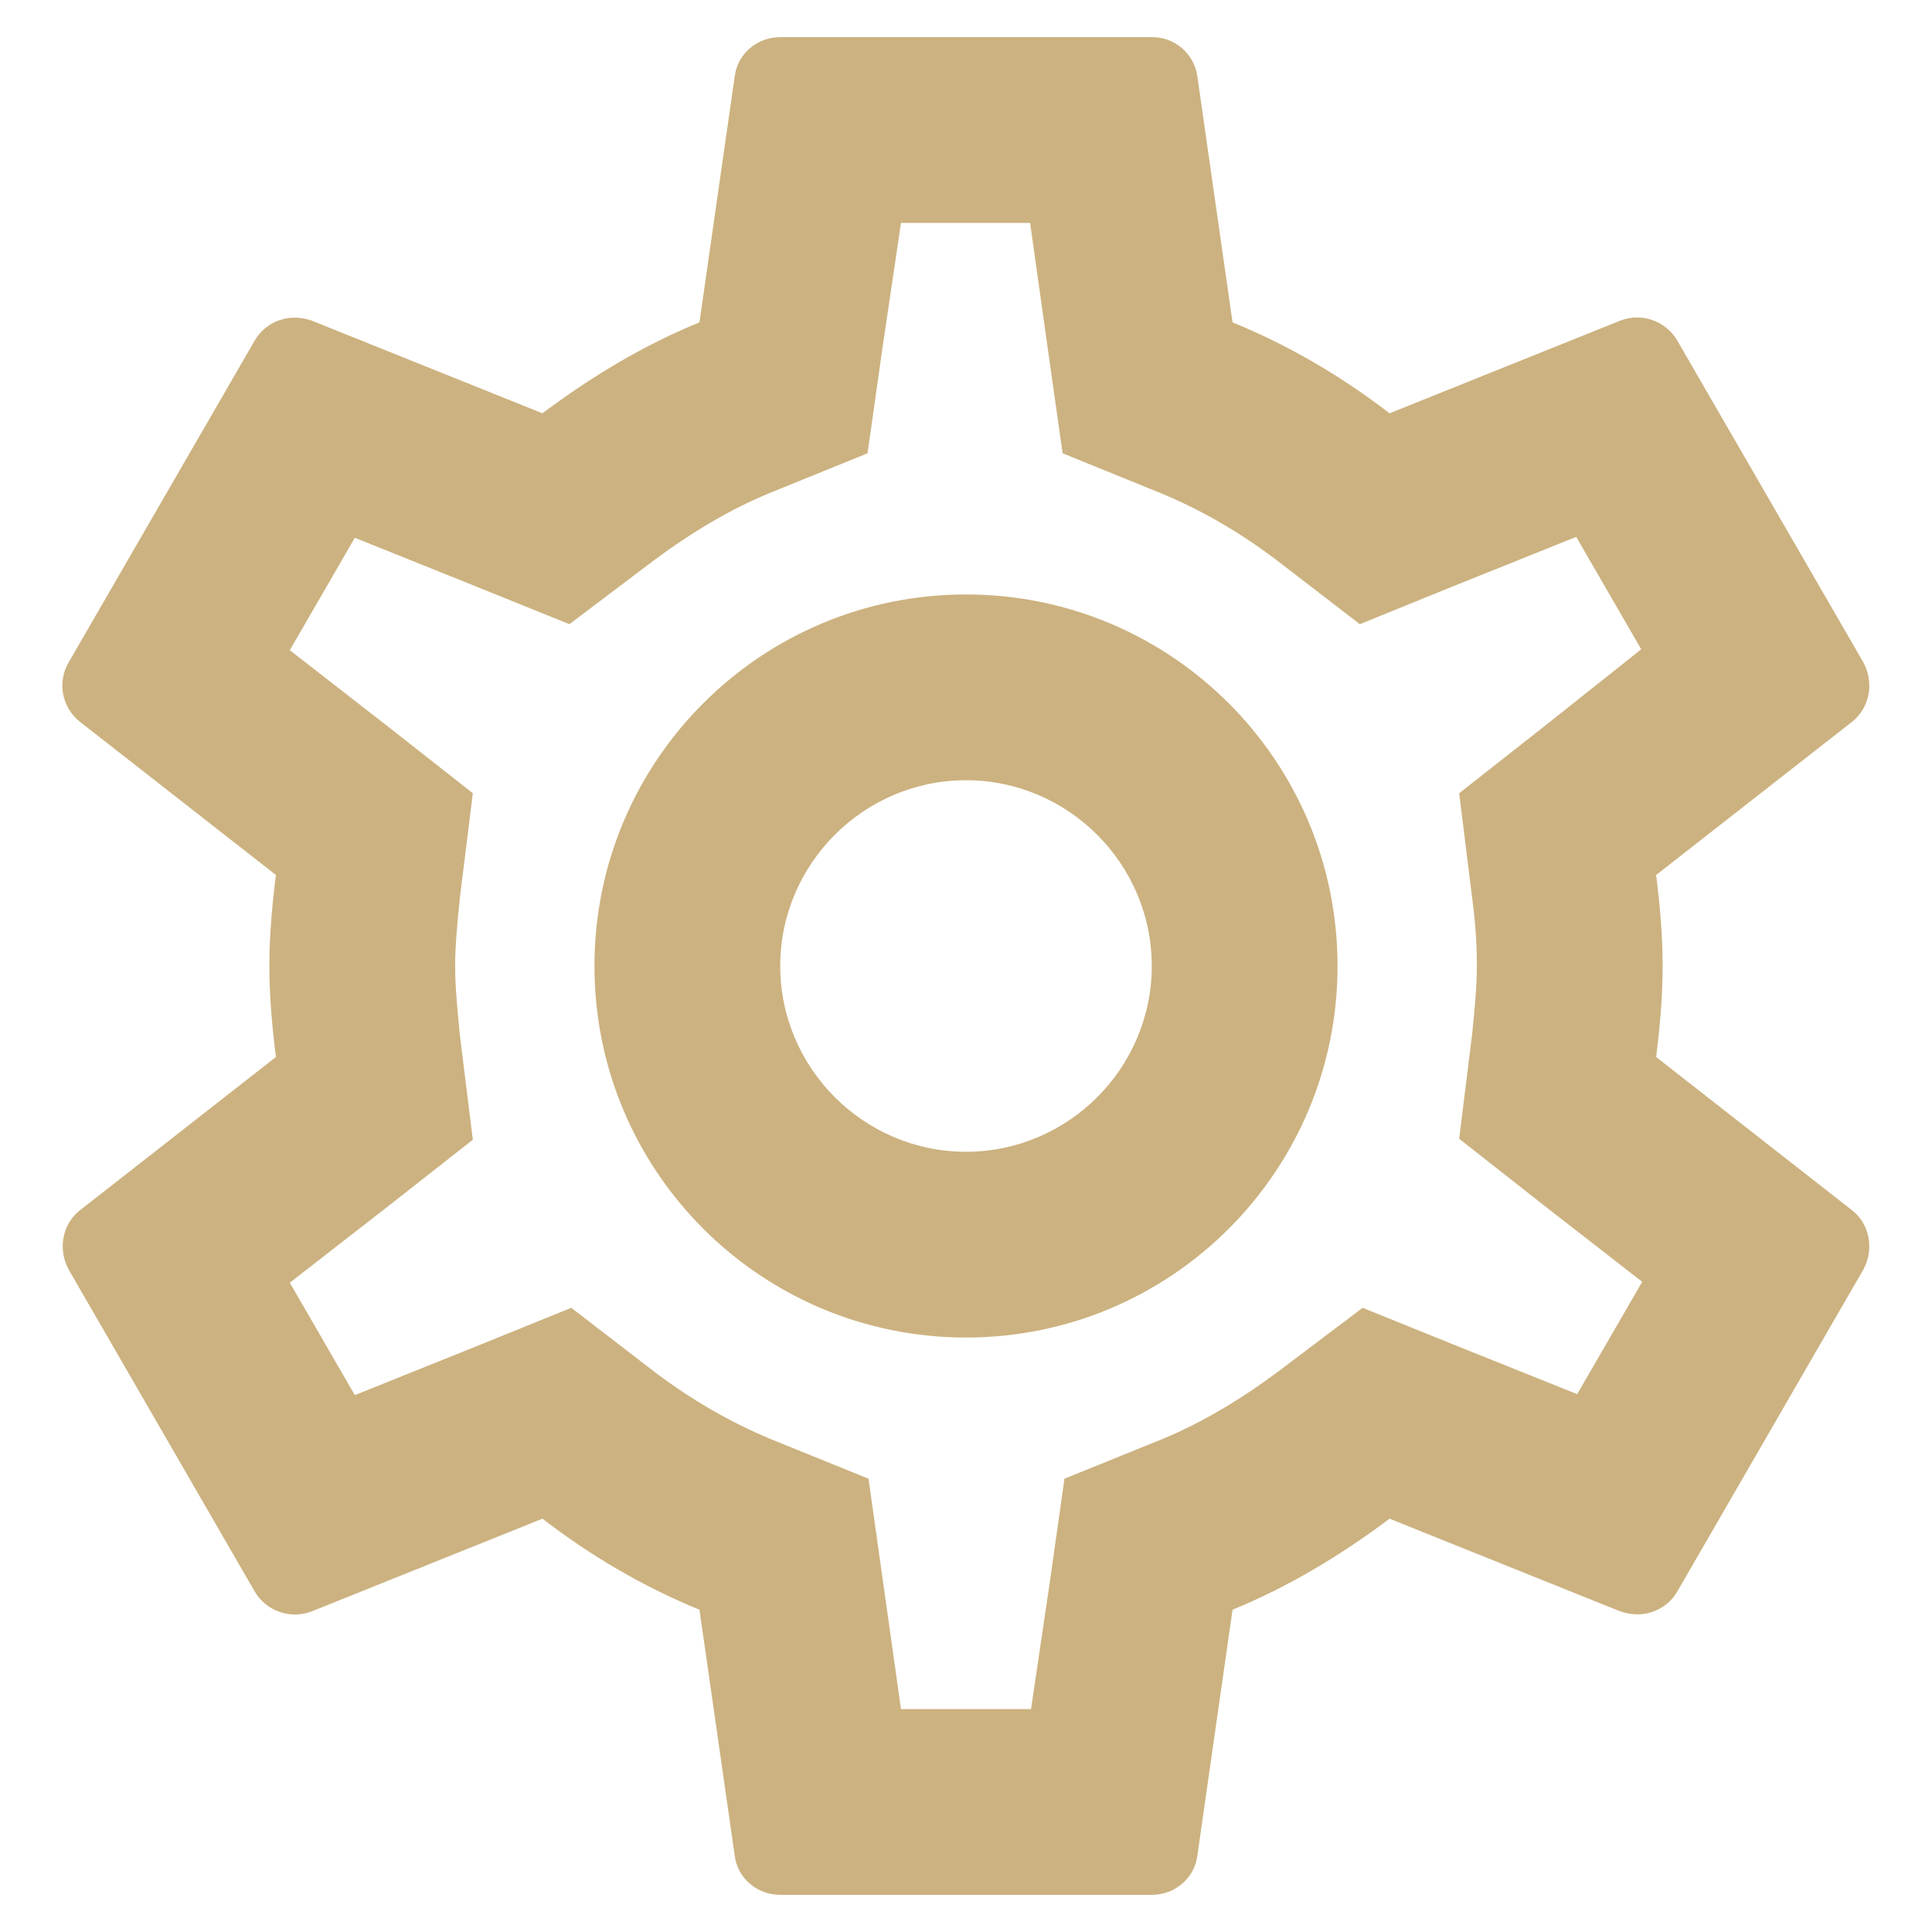
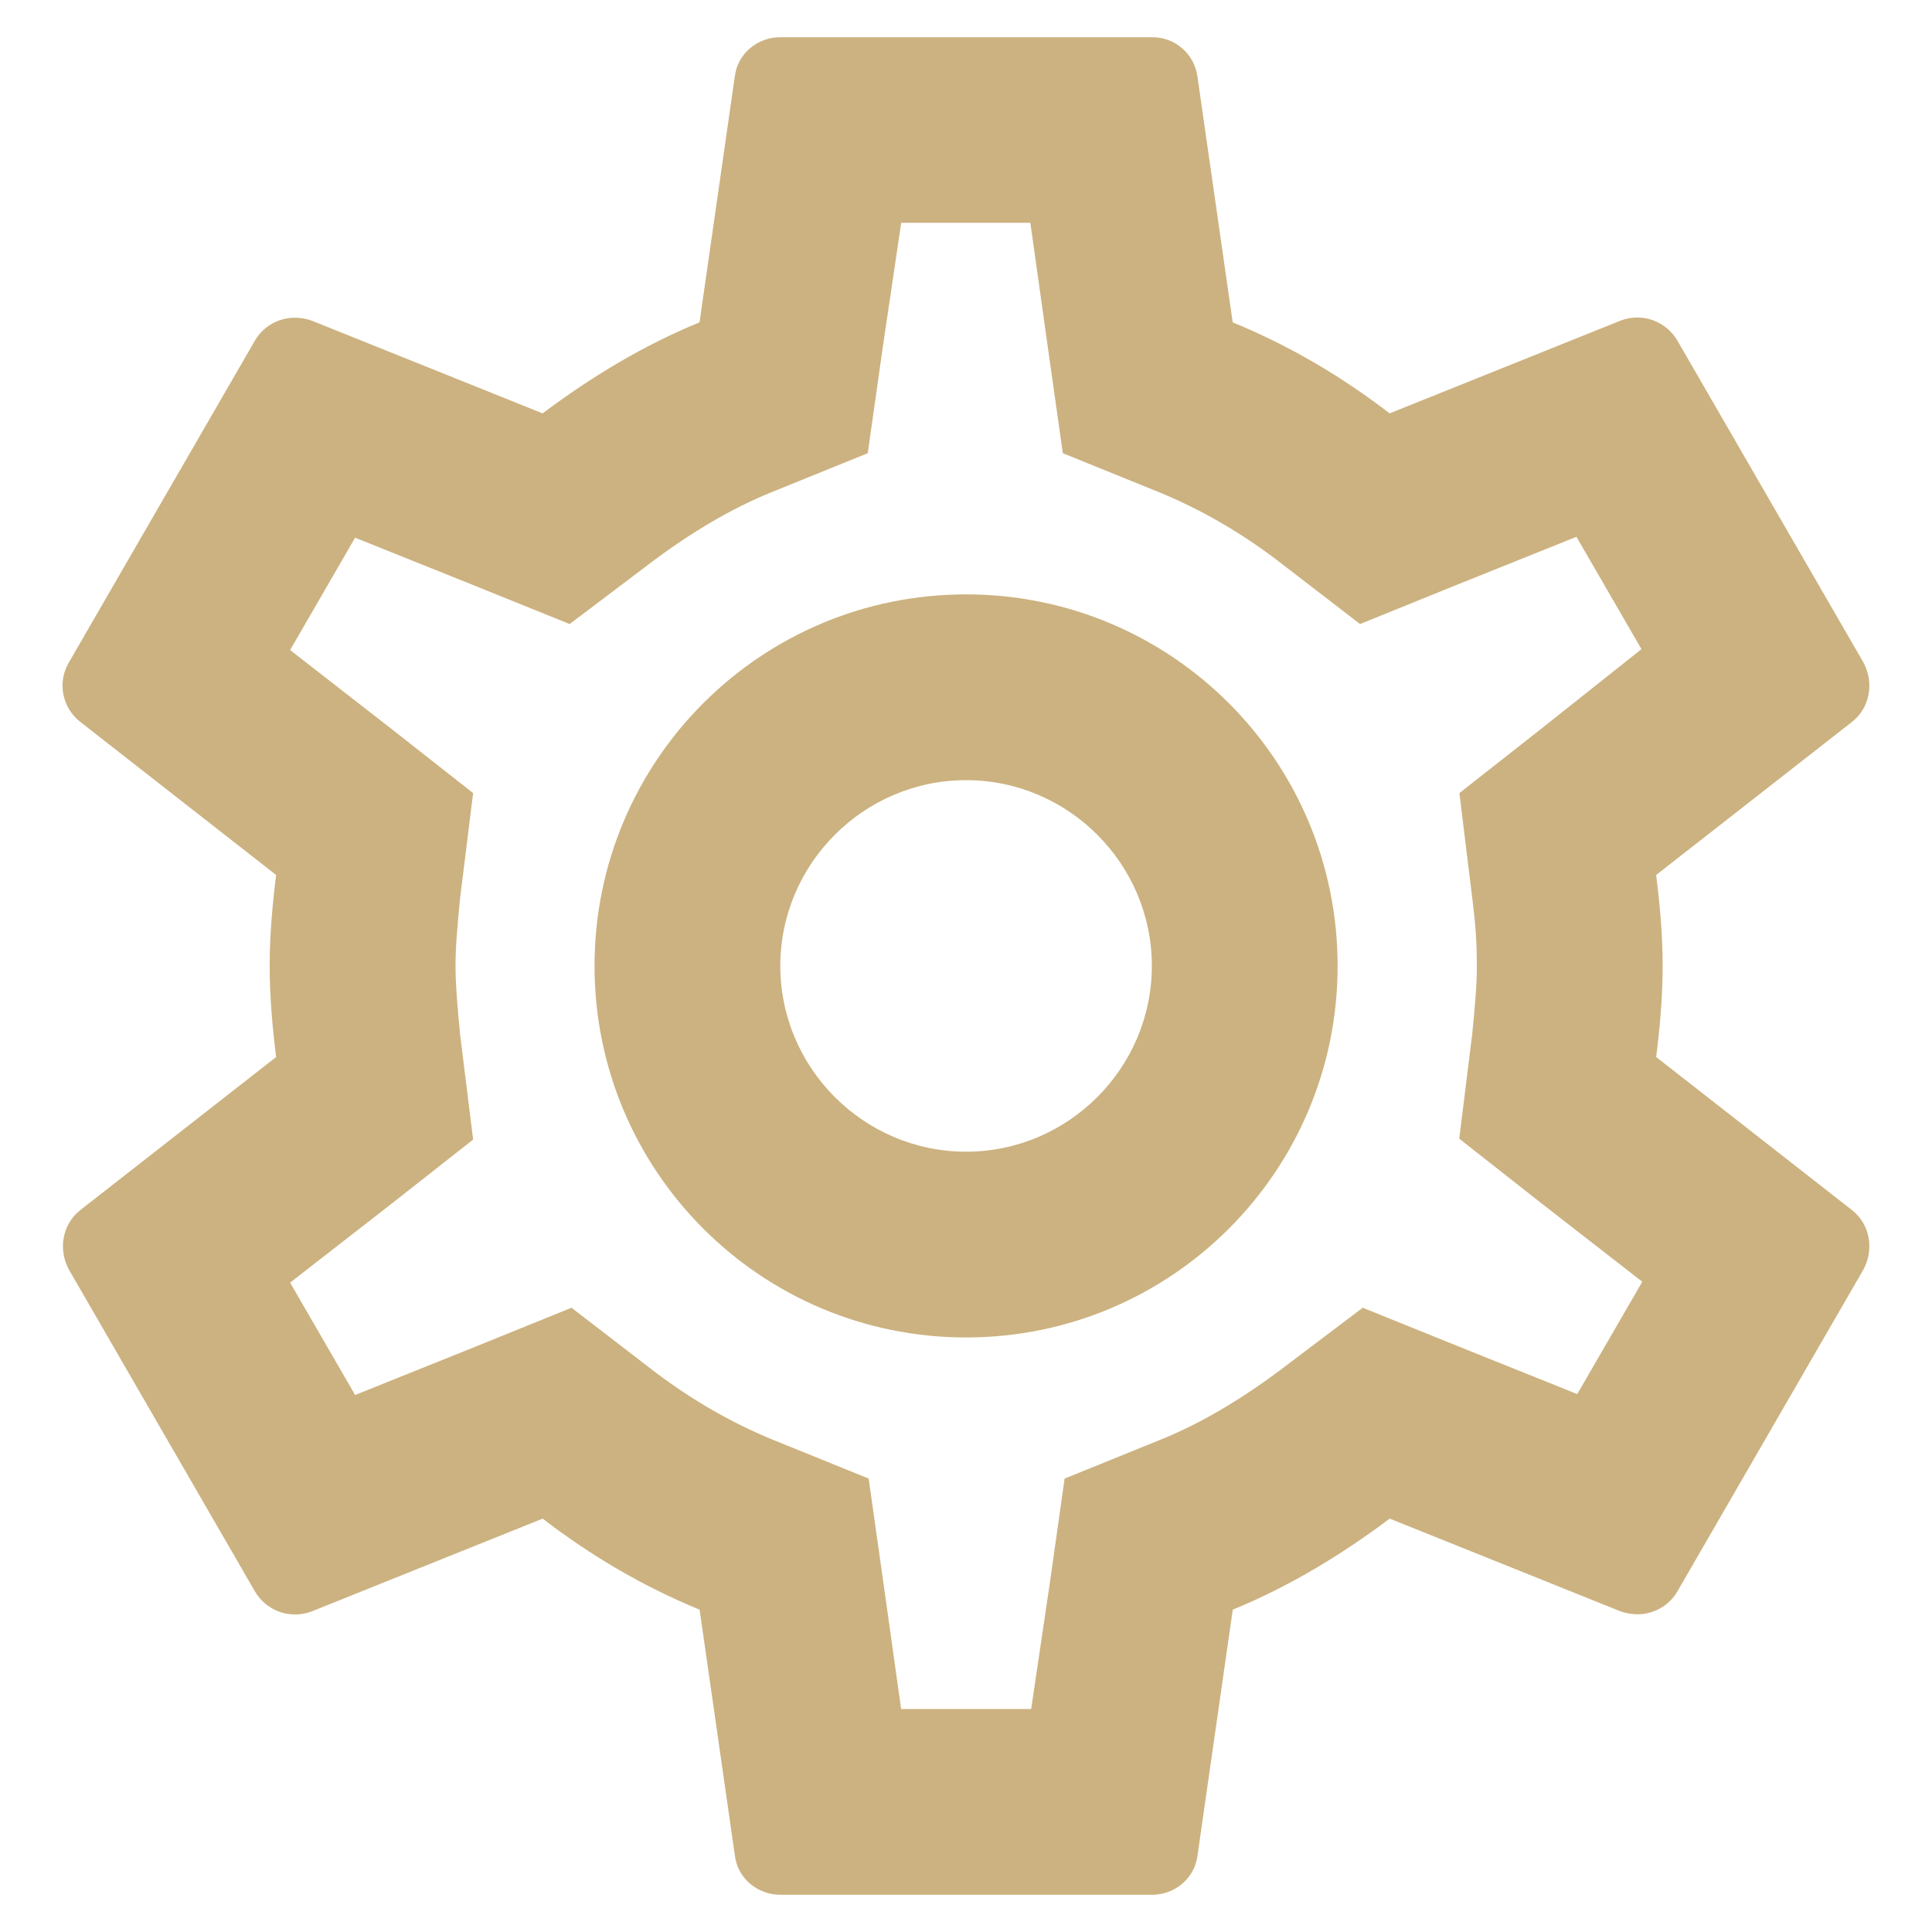
- <svg xmlns="http://www.w3.org/2000/svg" width="26" height="26" viewBox="0 0 26 26" fill="none">
-   <path d="M22.288 14.225C22.337 13.825 22.375 13.425 22.375 13C22.375 12.575 22.337 12.175 22.288 11.775L24.925 9.713C25.163 9.525 25.225 9.188 25.075 8.912L22.575 4.588C22.501 4.459 22.384 4.36 22.244 4.31C22.105 4.259 21.952 4.26 21.812 4.312L18.7 5.562C18.05 5.062 17.35 4.65 16.587 4.338L16.113 1.025C16.092 0.878 16.018 0.743 15.905 0.647C15.793 0.55 15.649 0.498 15.5 0.5H10.5C10.188 0.5 9.925 0.725 9.888 1.025L9.413 4.338C8.65 4.65 7.95 5.075 7.3 5.562L4.188 4.312C4.115 4.288 4.039 4.275 3.963 4.275C3.75 4.275 3.538 4.388 3.425 4.588L0.925 8.912C0.763 9.188 0.838 9.525 1.075 9.713L3.713 11.775C3.663 12.175 3.625 12.588 3.625 13C3.625 13.412 3.663 13.825 3.713 14.225L1.075 16.288C0.838 16.475 0.775 16.812 0.925 17.087L3.425 21.413C3.499 21.541 3.616 21.64 3.756 21.69C3.895 21.741 4.048 21.74 4.188 21.688L7.3 20.438C7.95 20.938 8.65 21.35 9.413 21.663L9.888 24.975C9.925 25.275 10.188 25.5 10.5 25.5H15.5C15.812 25.5 16.075 25.275 16.113 24.975L16.587 21.663C17.35 21.35 18.05 20.925 18.7 20.438L21.812 21.688C21.887 21.712 21.962 21.725 22.038 21.725C22.25 21.725 22.462 21.613 22.575 21.413L25.075 17.087C25.225 16.812 25.163 16.475 24.925 16.288L22.288 14.225ZM19.812 12.088C19.863 12.475 19.875 12.738 19.875 13C19.875 13.262 19.85 13.537 19.812 13.912L19.637 15.325L20.75 16.2L22.1 17.25L21.225 18.762L19.637 18.125L18.337 17.6L17.212 18.45C16.675 18.85 16.163 19.15 15.65 19.363L14.325 19.9L14.125 21.312L13.875 23H12.125L11.887 21.312L11.688 19.9L10.363 19.363C9.825 19.137 9.325 18.85 8.825 18.475L7.688 17.6L6.363 18.137L4.775 18.775L3.9 17.262L5.25 16.212L6.363 15.338L6.188 13.925C6.15 13.537 6.125 13.25 6.125 13C6.125 12.75 6.15 12.463 6.188 12.088L6.363 10.675L5.25 9.8L3.9 8.75L4.775 7.237L6.363 7.875L7.663 8.4L8.788 7.55C9.325 7.15 9.838 6.85 10.35 6.638L11.675 6.1L11.875 4.688L12.125 3H13.863L14.1 4.688L14.3 6.1L15.625 6.638C16.163 6.862 16.663 7.15 17.163 7.525L18.3 8.4L19.625 7.862L21.212 7.225L22.087 8.738L20.75 9.8L19.637 10.675L19.812 12.088ZM13 8C10.238 8 8 10.238 8 13C8 15.762 10.238 18 13 18C15.762 18 18 15.762 18 13C18 10.238 15.762 8 13 8ZM13 15.5C11.625 15.5 10.5 14.375 10.5 13C10.5 11.625 11.625 10.5 13 10.5C14.375 10.5 15.5 11.625 15.5 13C15.5 14.375 14.375 15.5 13 15.5Z" fill="#CCB280" />
+ <svg xmlns="http://www.w3.org/2000/svg" fill="none" height="26" viewBox="0 0 26 26" width="26">
+   <path d="m22.288 14.225c.05-.4.087-.8.087-1.225s-.037-.825-.087-1.225l2.638-2.062c.237-.188.3-.525.15-.8l-2.5-4.325c-.074-.129-.191-.227-.331-.278s-.293-.049-.432.003l-3.112 1.25c-.65-.5-1.35-.912-2.112-1.225l-.475-3.312c-.021-.147-.094-.282-.207-.378-.113-.097-.257-.149-.406-.147h-5c-.312 0-.575.225-.612.525l-.475 3.312c-.762.312-1.462.738-2.112 1.225l-3.112-1.25c-.072-.025-.148-.037-.225-.037-.212 0-.425.113-.537.312l-2.5 4.325c-.163.275-.087.613.15.8l2.638 2.062c-.05.4-.087.812-.087 1.225s.037.825.087 1.225l-2.638 2.062c-.237.188-.3.525-.15.8l2.5 4.325c.074.129.191.228.331.278.14.05.293.049.432-.003l3.112-1.25c.65.5 1.35.912 2.112 1.225l.475 3.312c.037.3.3.525.612.525h5c.312 0 .575-.225.613-.525l.475-3.312c.762-.312 1.462-.738 2.112-1.225l3.112 1.25c.075.025.15.037.225.037.212 0 .425-.113.537-.312l2.5-4.325c.15-.275.087-.613-.15-.8zm-2.475-2.138c.05.388.062.65.062.912s-.025.537-.062.912l-.175 1.413 1.113.875 1.35 1.05-.875 1.512-1.587-.637-1.3-.525-1.125.85c-.537.4-1.05.7-1.562.912l-1.325.537-.2 1.413-.25 1.688h-1.75l-.237-1.688-.2-1.413-1.325-.537c-.537-.225-1.037-.512-1.537-.887l-1.137-.875-1.325.537-1.587.637-.875-1.512 1.35-1.05 1.113-.875-.175-1.413c-.037-.388-.062-.675-.062-.925s.025-.537.062-.912l.175-1.413-1.113-.875-1.35-1.05.875-1.512 1.587.637 1.3.525 1.125-.85c.537-.4 1.05-.7 1.562-.912l1.325-.537.2-1.413.25-1.688h1.738l.237 1.688.2 1.413 1.325.537c.537.225 1.038.512 1.538.887l1.137.875 1.325-.537 1.587-.637.875 1.512-1.337 1.062-1.113.875zm-6.812-4.088c-2.763 0-5 2.237-5 5s2.237 5 5 5 5-2.237 5-5-2.237-5-5-5zm0 7.5c-1.375 0-2.5-1.125-2.5-2.5s1.125-2.5 2.5-2.5 2.5 1.125 2.5 2.5-1.125 2.5-2.5 2.5z" fill="#ccb280" />
</svg>
